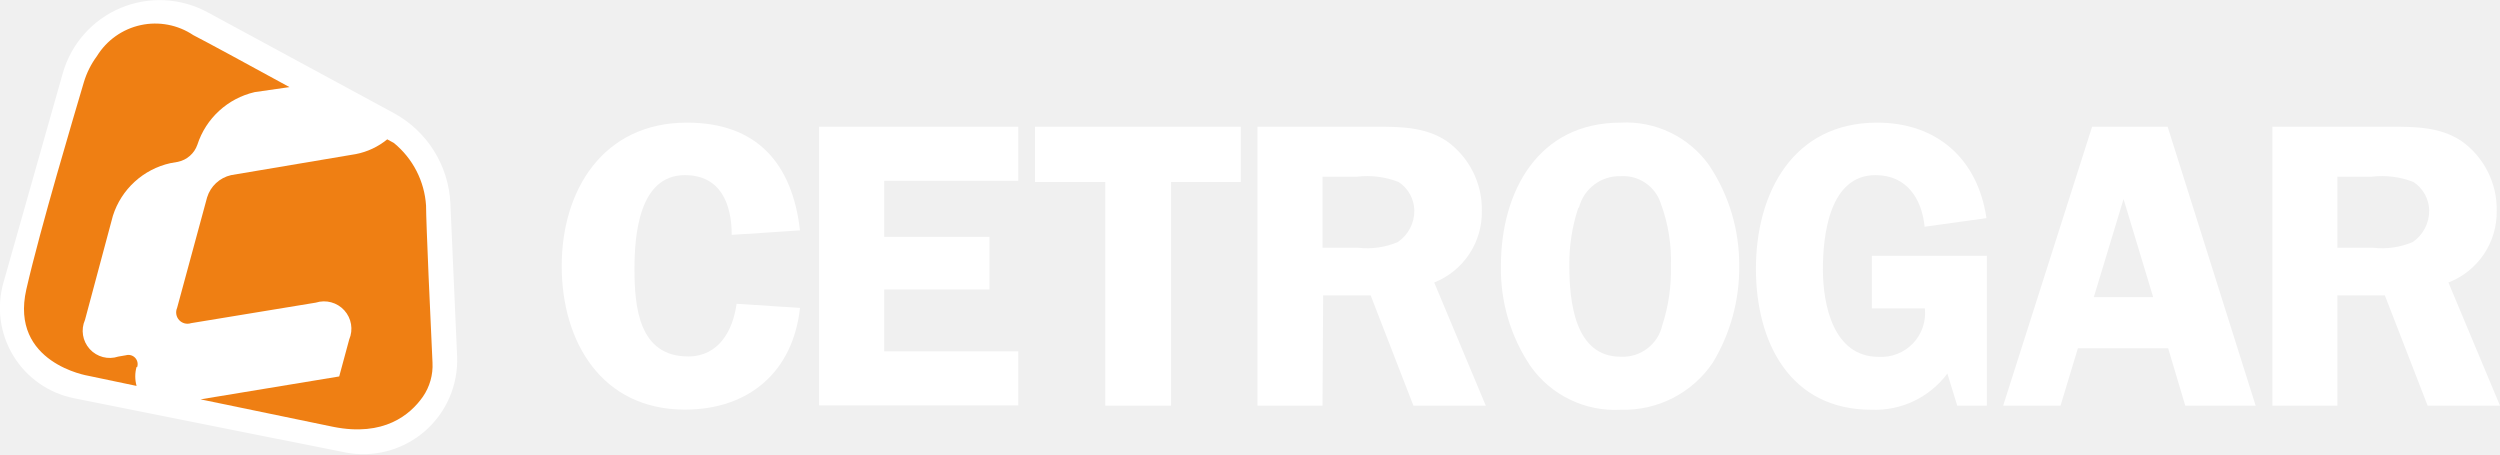
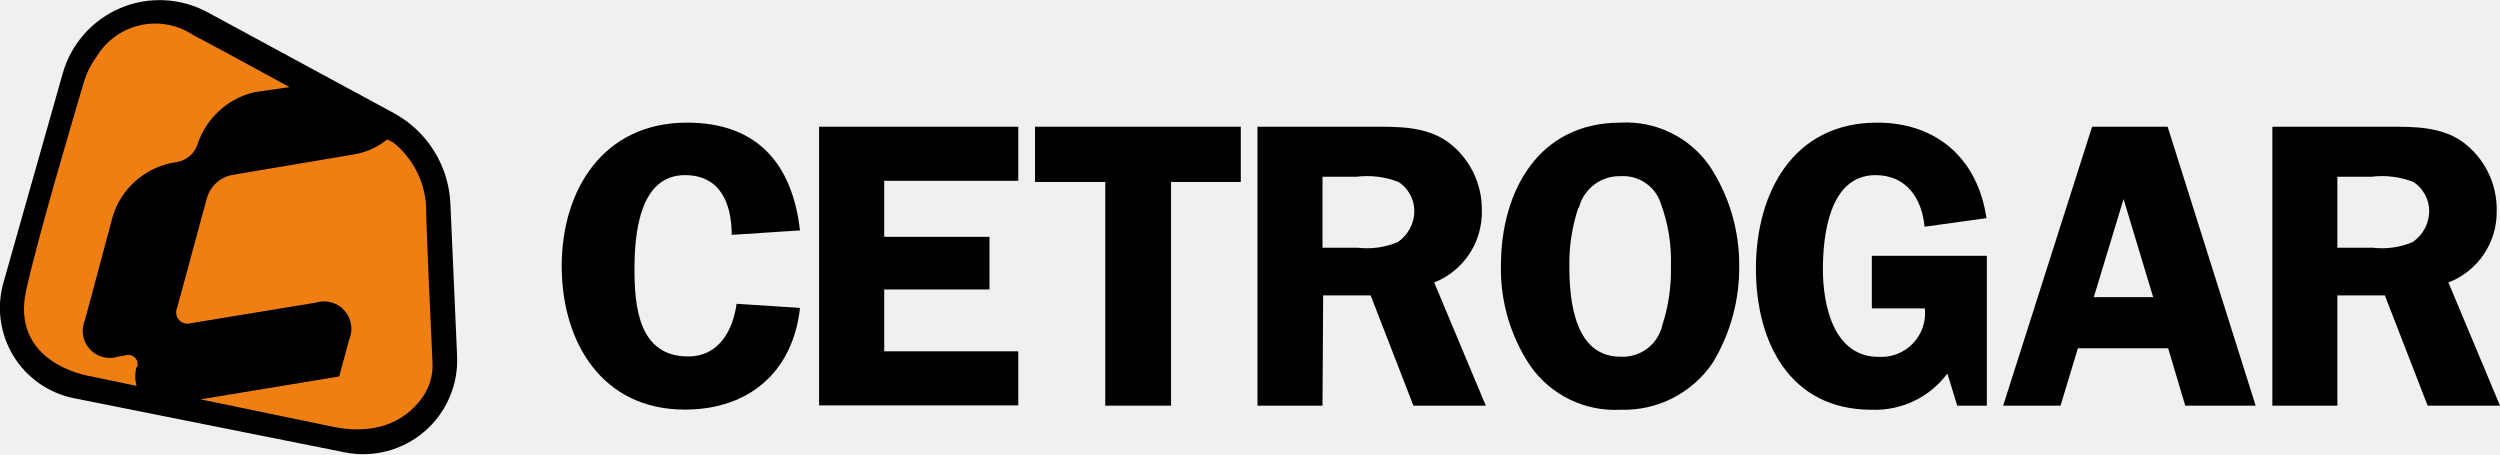
<svg xmlns="http://www.w3.org/2000/svg" viewBox="0 0 190 34.52">
-   <path d="m26.21 34.38-20.56-4.11a7 7 0 0 1 -5.38-8.82l4.5-15.88a7.65 7.65 0 0 1 11-4.64l14.15 7.66a8.24 8.24 0 0 1 4.31 6.88l.51 11.6a7.14 7.14 0 0 1 -8.53 7.31z" fill="#fff" />
+   <path d="m26.21 34.38-20.56-4.11a7 7 0 0 1 -5.38-8.82l4.5-15.88a7.65 7.65 0 0 1 11-4.64l14.15 7.66a8.24 8.24 0 0 1 4.31 6.88l.51 11.6a7.14 7.14 0 0 1 -8.53 7.31z" fill="#000" />
  <path d="m10.42 27.91a.7.7 0 0 0 -.85-.91l-.58.1a2.06 2.06 0 0 1 -2.53-2.79l2.12-7.91a5.94 5.94 0 0 1 4.37-4l.57-.1a2 2 0 0 0 1.48-1.3 6 6 0 0 1 4.36-4l2.64-.38c-3.23-1.77-6.43-3.5-7.31-3.95a5.2 5.2 0 0 0 -7.32 1.59 6.45 6.45 0 0 0 -1 2c-.72 2.45-3.29 11.02-4.37 15.74-1.27 5.6 4.71 6.56 4.71 6.56l3.67.77a2.67 2.67 0 0 1 0-1.45" fill="#ef7f13" fill-rule="evenodd" />
  <path d="m32.38 15.62a6.7 6.7 0 0 0 -2.44-4.75l-.51-.28a5.37 5.37 0 0 1 -2.38 1.12l-9.49 1.6a2.48 2.48 0 0 0 -1.82 1.69l-2.28 8.4a.86.86 0 0 0 1.06 1.16l9.48-1.56a2.08 2.08 0 0 1 2.54 2.8l-.76 2.81-10.54 1.74 10.09 2.09c3.85.77 5.85-.92 6.81-2.29a4.17 4.17 0 0 0 .73-2.59c-.14-2.87-.49-10.69-.49-11.94" fill="#ef7f13" fill-rule="evenodd" />
-   <g fill="#fff">
+   <g fill="#000">
    <path d="m55.61 17.85c0-2.35-.84-4.54-3.56-4.54-3.49 0-3.83 4.57-3.83 7.14 0 2.9.34 6.64 4.08 6.64 2.32 0 3.4-1.95 3.68-4l4.82.31c-.53 4.85-3.87 7.73-8.75 7.73-6.3 0-9.36-5.13-9.36-10.91s3.15-10.9 9.52-10.9c5.31 0 8 3.09 8.59 8.19z" />
    <path d="m67.2 13.74v4.26h8v4h-8v4.7h10.19v4.11h-15.14v-21.18h15.14v4.11z" />
    <path d="m94.3 13.83h-5.3v17h-5v-17h-5.34v-4.2h15.64z" />
    <path d="m100.51 30.83h-4.94v-21.2h8.93c1.88 0 3.8 0 5.43 1.08a6.36 6.36 0 0 1 2.69 5.29 5.74 5.74 0 0 1 -3.62 5.47l3.92 9.36h-5.5l-3.25-8.38h-3.61zm0-12h2.72a6 6 0 0 0 3-.43 2.87 2.87 0 0 0 1.26-2.4 2.65 2.65 0 0 0 -1.2-2.17 6.61 6.61 0 0 0 -3.18-.4h-2.6z" />
    <path d="m116.3 27.8a13.21 13.21 0 0 1 -2.23-7.6c0-5.63 2.82-10.88 9.09-10.88a7.74 7.74 0 0 1 6.74 3.25 13.59 13.59 0 0 1 2.28 7.63 13.92 13.92 0 0 1 -2 7.35 8.14 8.14 0 0 1 -7 3.59 7.85 7.85 0 0 1 -6.88-3.34zm3.65-12a13.34 13.34 0 0 0 -.68 4.42c0 2.66.4 6.89 3.89 6.89a3.08 3.08 0 0 0 3.18-2.41 13.37 13.37 0 0 0 .65-4.45 12.52 12.52 0 0 0 -.77-4.79 3 3 0 0 0 -3.06-2.07 3.17 3.17 0 0 0 -3.16 2.39z" />
    <path d="m142.26 23.44v-4h8.74v11.39h-2.25l-.75-2.44a6.85 6.85 0 0 1 -5.77 2.75c-6.22 0-8.78-5.16-8.78-10.72 0-5.75 2.81-11.1 9.21-11.1 4.57 0 7.66 2.78 8.31 7.26l-4.7.65c-.21-2.13-1.36-3.92-3.73-3.92-3.5 0-4 4.54-4 7.17s.77 6.64 4.23 6.64a3.33 3.33 0 0 0 3.52-3.68z" />
    <path d="m171.43 30.83h-5.35l-1.3-4.36h-6.86l-1.32 4.36h-4.36l6.76-21.2h5.74zm-7.79-8.25-2.25-7.45-2.26 7.45z" />
    <path d="m177.64 30.83h-4.94v-21.2h8.93c1.88 0 3.8 0 5.43 1.08a6.36 6.36 0 0 1 2.69 5.29 5.74 5.74 0 0 1 -3.67 5.47l3.92 9.36h-5.5l-3.25-8.38h-3.61zm0-12h2.72a6 6 0 0 0 3-.43 2.87 2.87 0 0 0 1.26-2.4 2.65 2.65 0 0 0 -1.2-2.17 6.61 6.61 0 0 0 -3.18-.4h-2.6z" />
  </g>
</svg>
